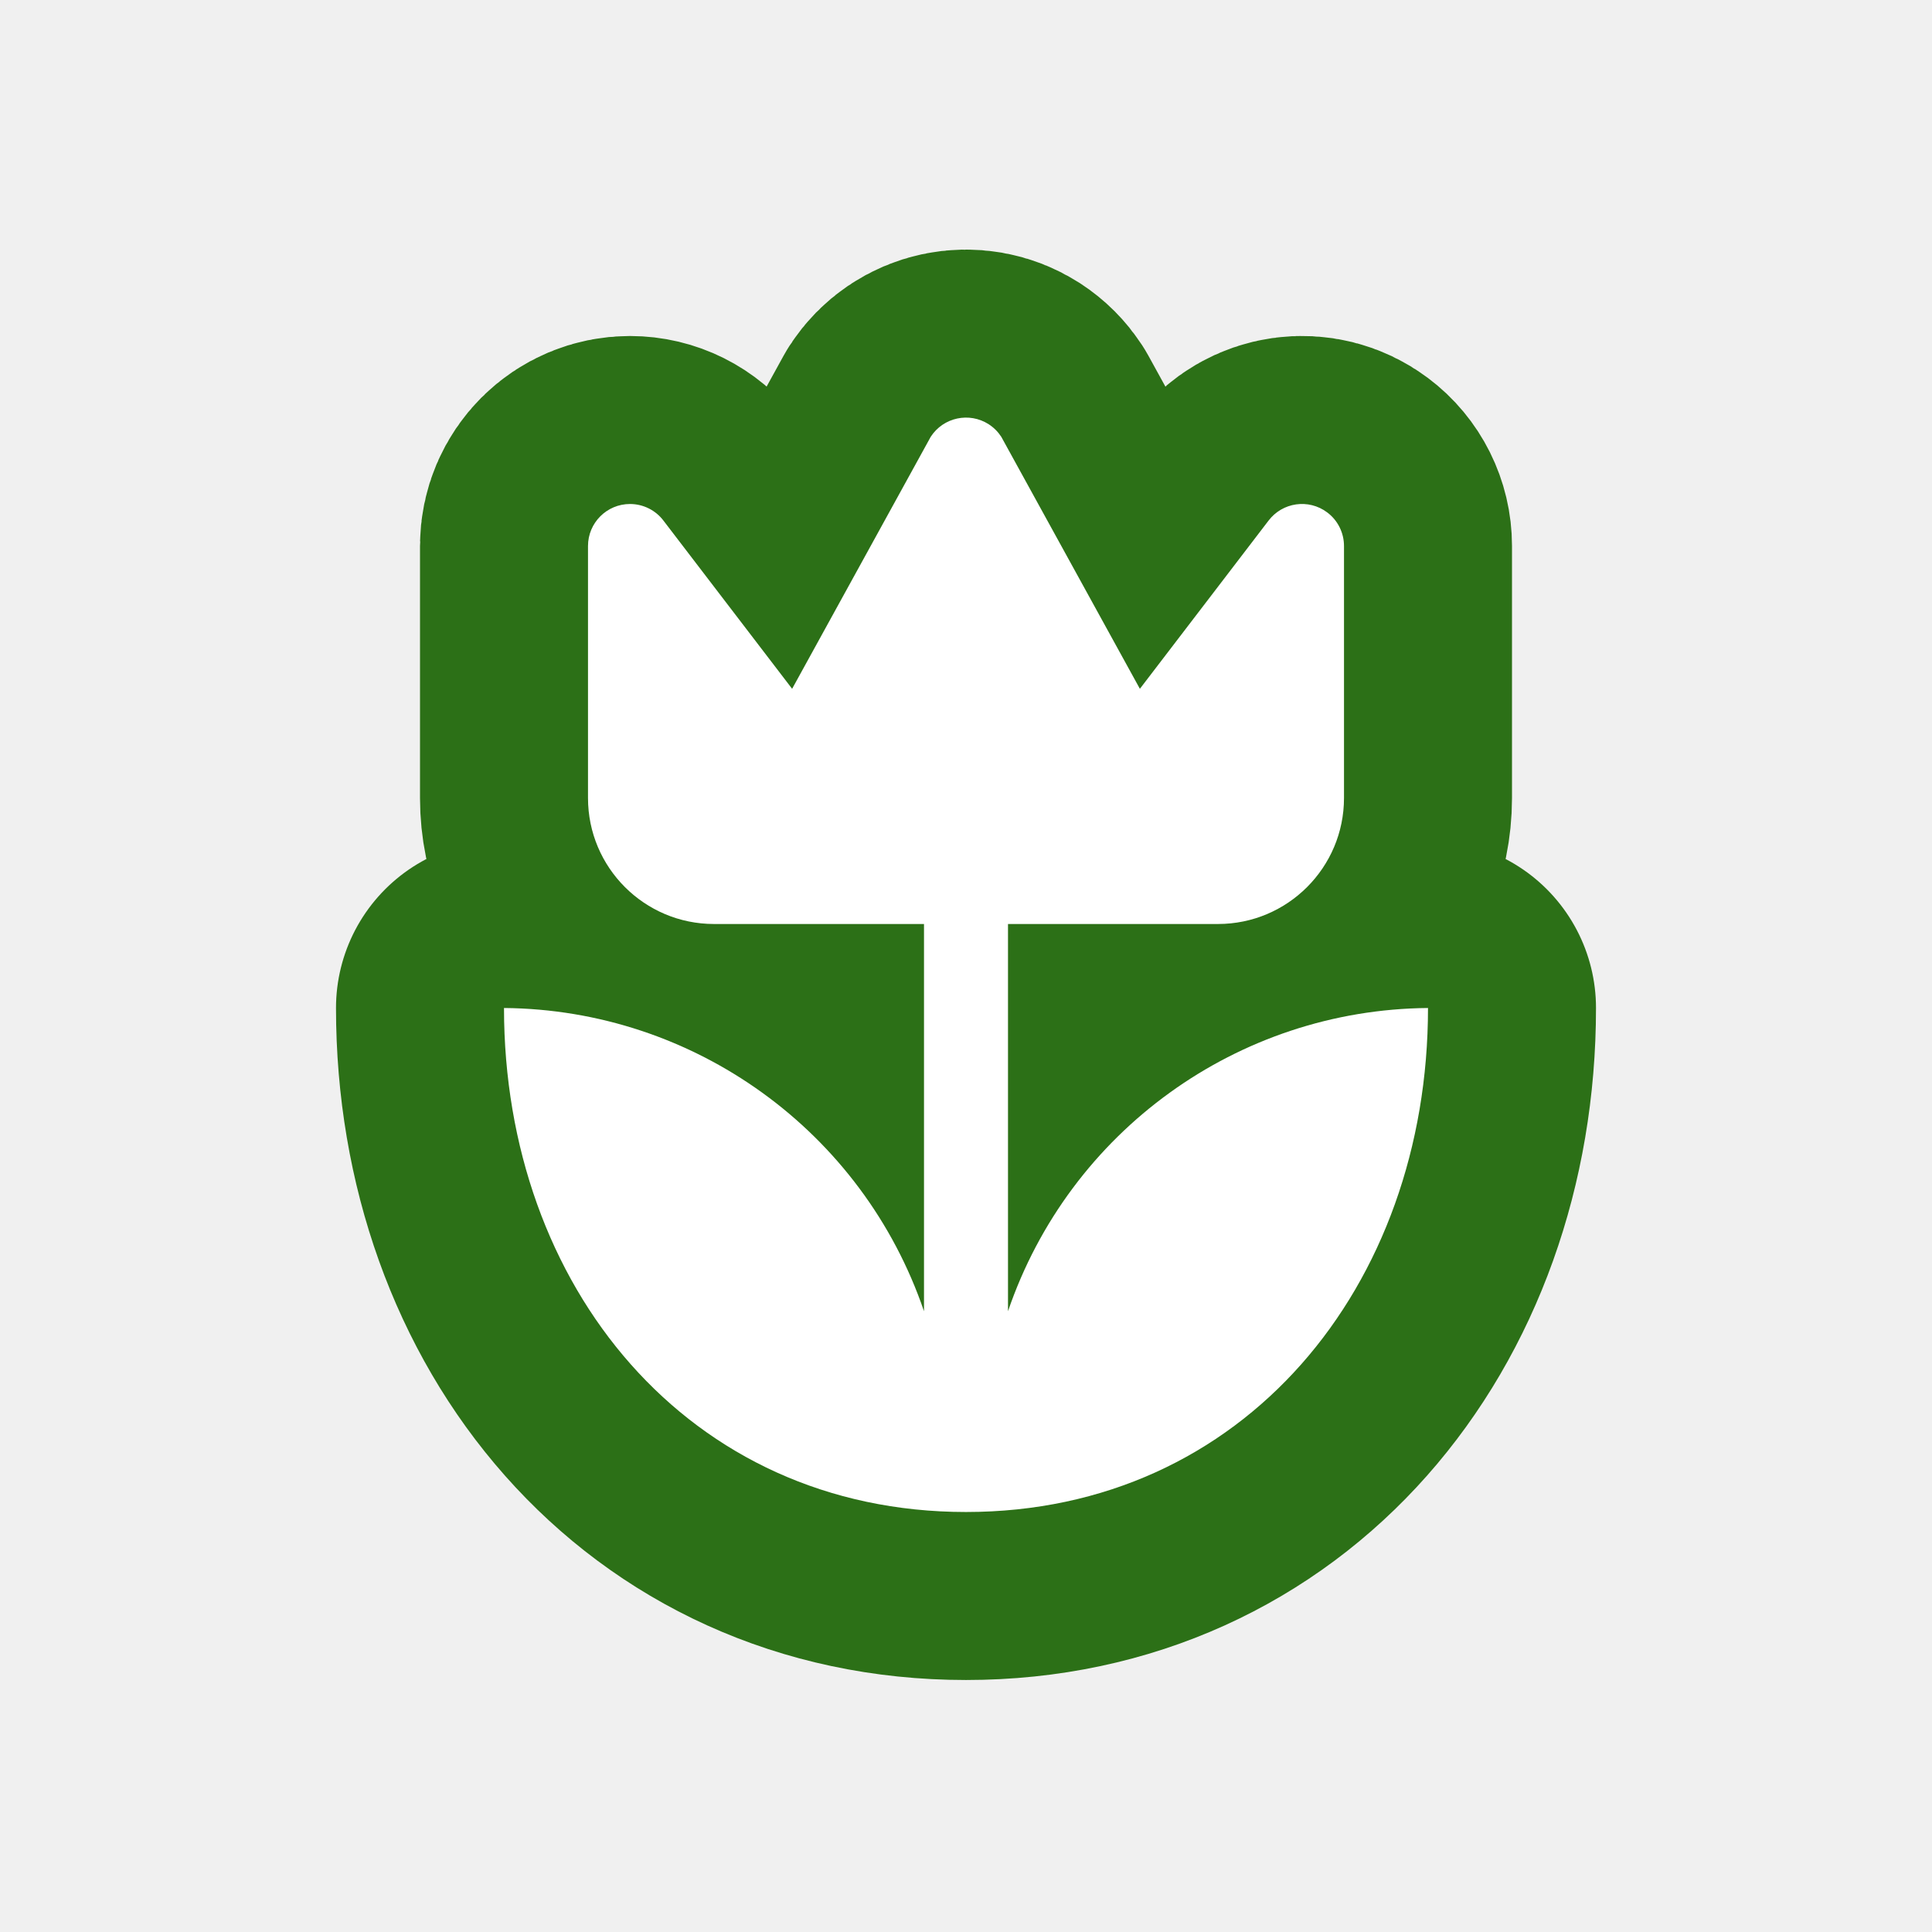
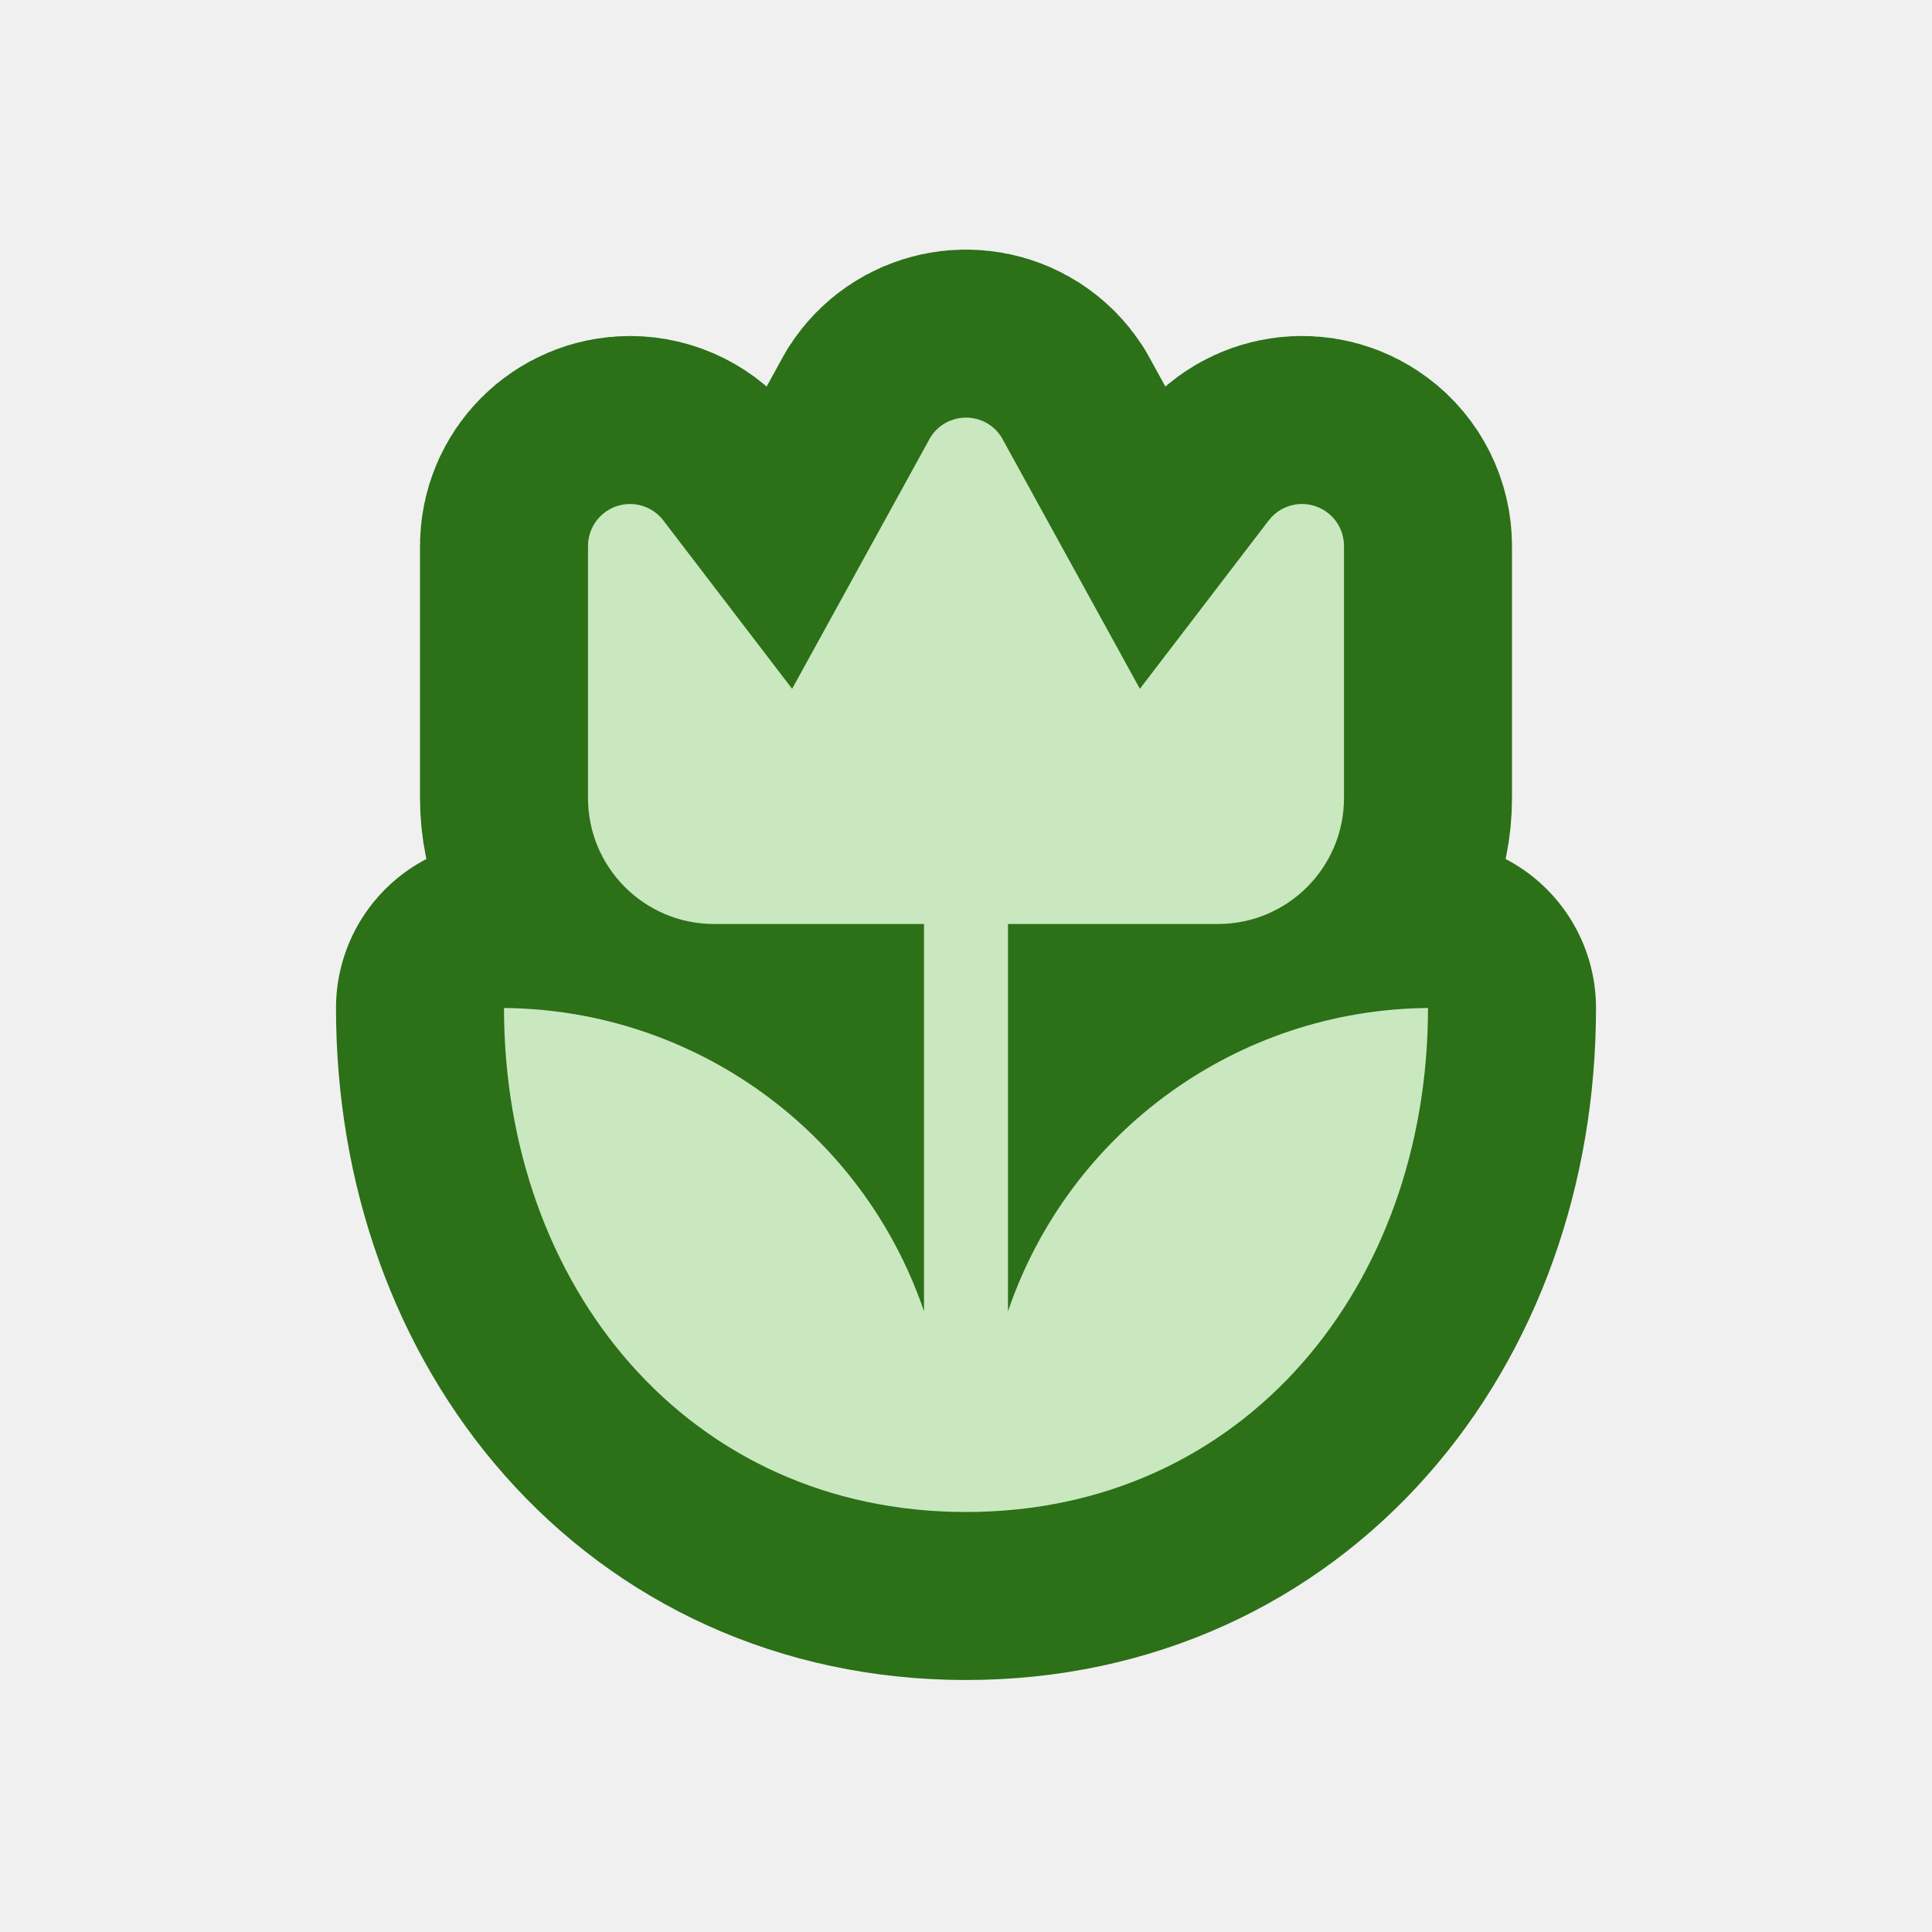
<svg xmlns="http://www.w3.org/2000/svg" viewBox="0 0 23 23" height="23" width="23">
  <rect fill="none" x="0" y="0" width="23" height="23" />
  <path fill="#2c7017" transform="translate(4 4)" d="M13,8c0,3.31-2.19,6-5.5,6S2,11.31,2,8c2.264,0.019,4.269,1.467,5,3.61V7H4.5C3.672,7,3,6.328,3,5.5v-3  C3,2.224,3.224,2,3.5,2c0.157,0,0.306,0.074,0.4,0.2l1.53,2l1.65-3c0.15-0.232,0.459-0.298,0.691-0.149  C7.831,1.09,7.881,1.14,7.92,1.2l1.65,3l1.53-2c0.166-0.221,0.479-0.266,0.7-0.1C11.926,2.194,12,2.343,12,2.5v3  C12,6.328,11.328,7,10.5,7H8v4.61C8.731,9.467,10.736,8.019,13,8z" style="stroke-linejoin:round;stroke-miterlimit:4;" stroke="#2c7017" stroke-width="4" />
-   <path fill="#fff" transform="translate(4 4)" d="M13,8c0,3.31-2.19,6-5.5,6S2,11.31,2,8c2.264,0.019,4.269,1.467,5,3.61V7H4.5C3.672,7,3,6.328,3,5.5v-3  C3,2.224,3.224,2,3.5,2c0.157,0,0.306,0.074,0.4,0.2l1.53,2l1.65-3c0.15-0.232,0.459-0.298,0.691-0.149  C7.831,1.09,7.881,1.14,7.92,1.2l1.65,3l1.53-2c0.166-0.221,0.479-0.266,0.7-0.1C11.926,2.194,12,2.343,12,2.5v3  C12,6.328,11.328,7,10.5,7H8v4.61C8.731,9.467,10.736,8.019,13,8z" />
+   <path fill="#c9e8bf" transform="translate(4 4)" d="M13,8c0,3.31-2.19,6-5.5,6S2,11.31,2,8c2.264,0.019,4.269,1.467,5,3.61V7H4.5C3.672,7,3,6.328,3,5.5v-3  C3,2.224,3.224,2,3.5,2c0.157,0,0.306,0.074,0.4,0.2l1.53,2l1.65-3c0.15-0.232,0.459-0.298,0.691-0.149  C7.831,1.09,7.881,1.14,7.92,1.2l1.65,3l1.53-2c0.166-0.221,0.479-0.266,0.7-0.1C11.926,2.194,12,2.343,12,2.5v3  C12,6.328,11.328,7,10.5,7H8v4.61C8.731,9.467,10.736,8.019,13,8z" />
</svg>
